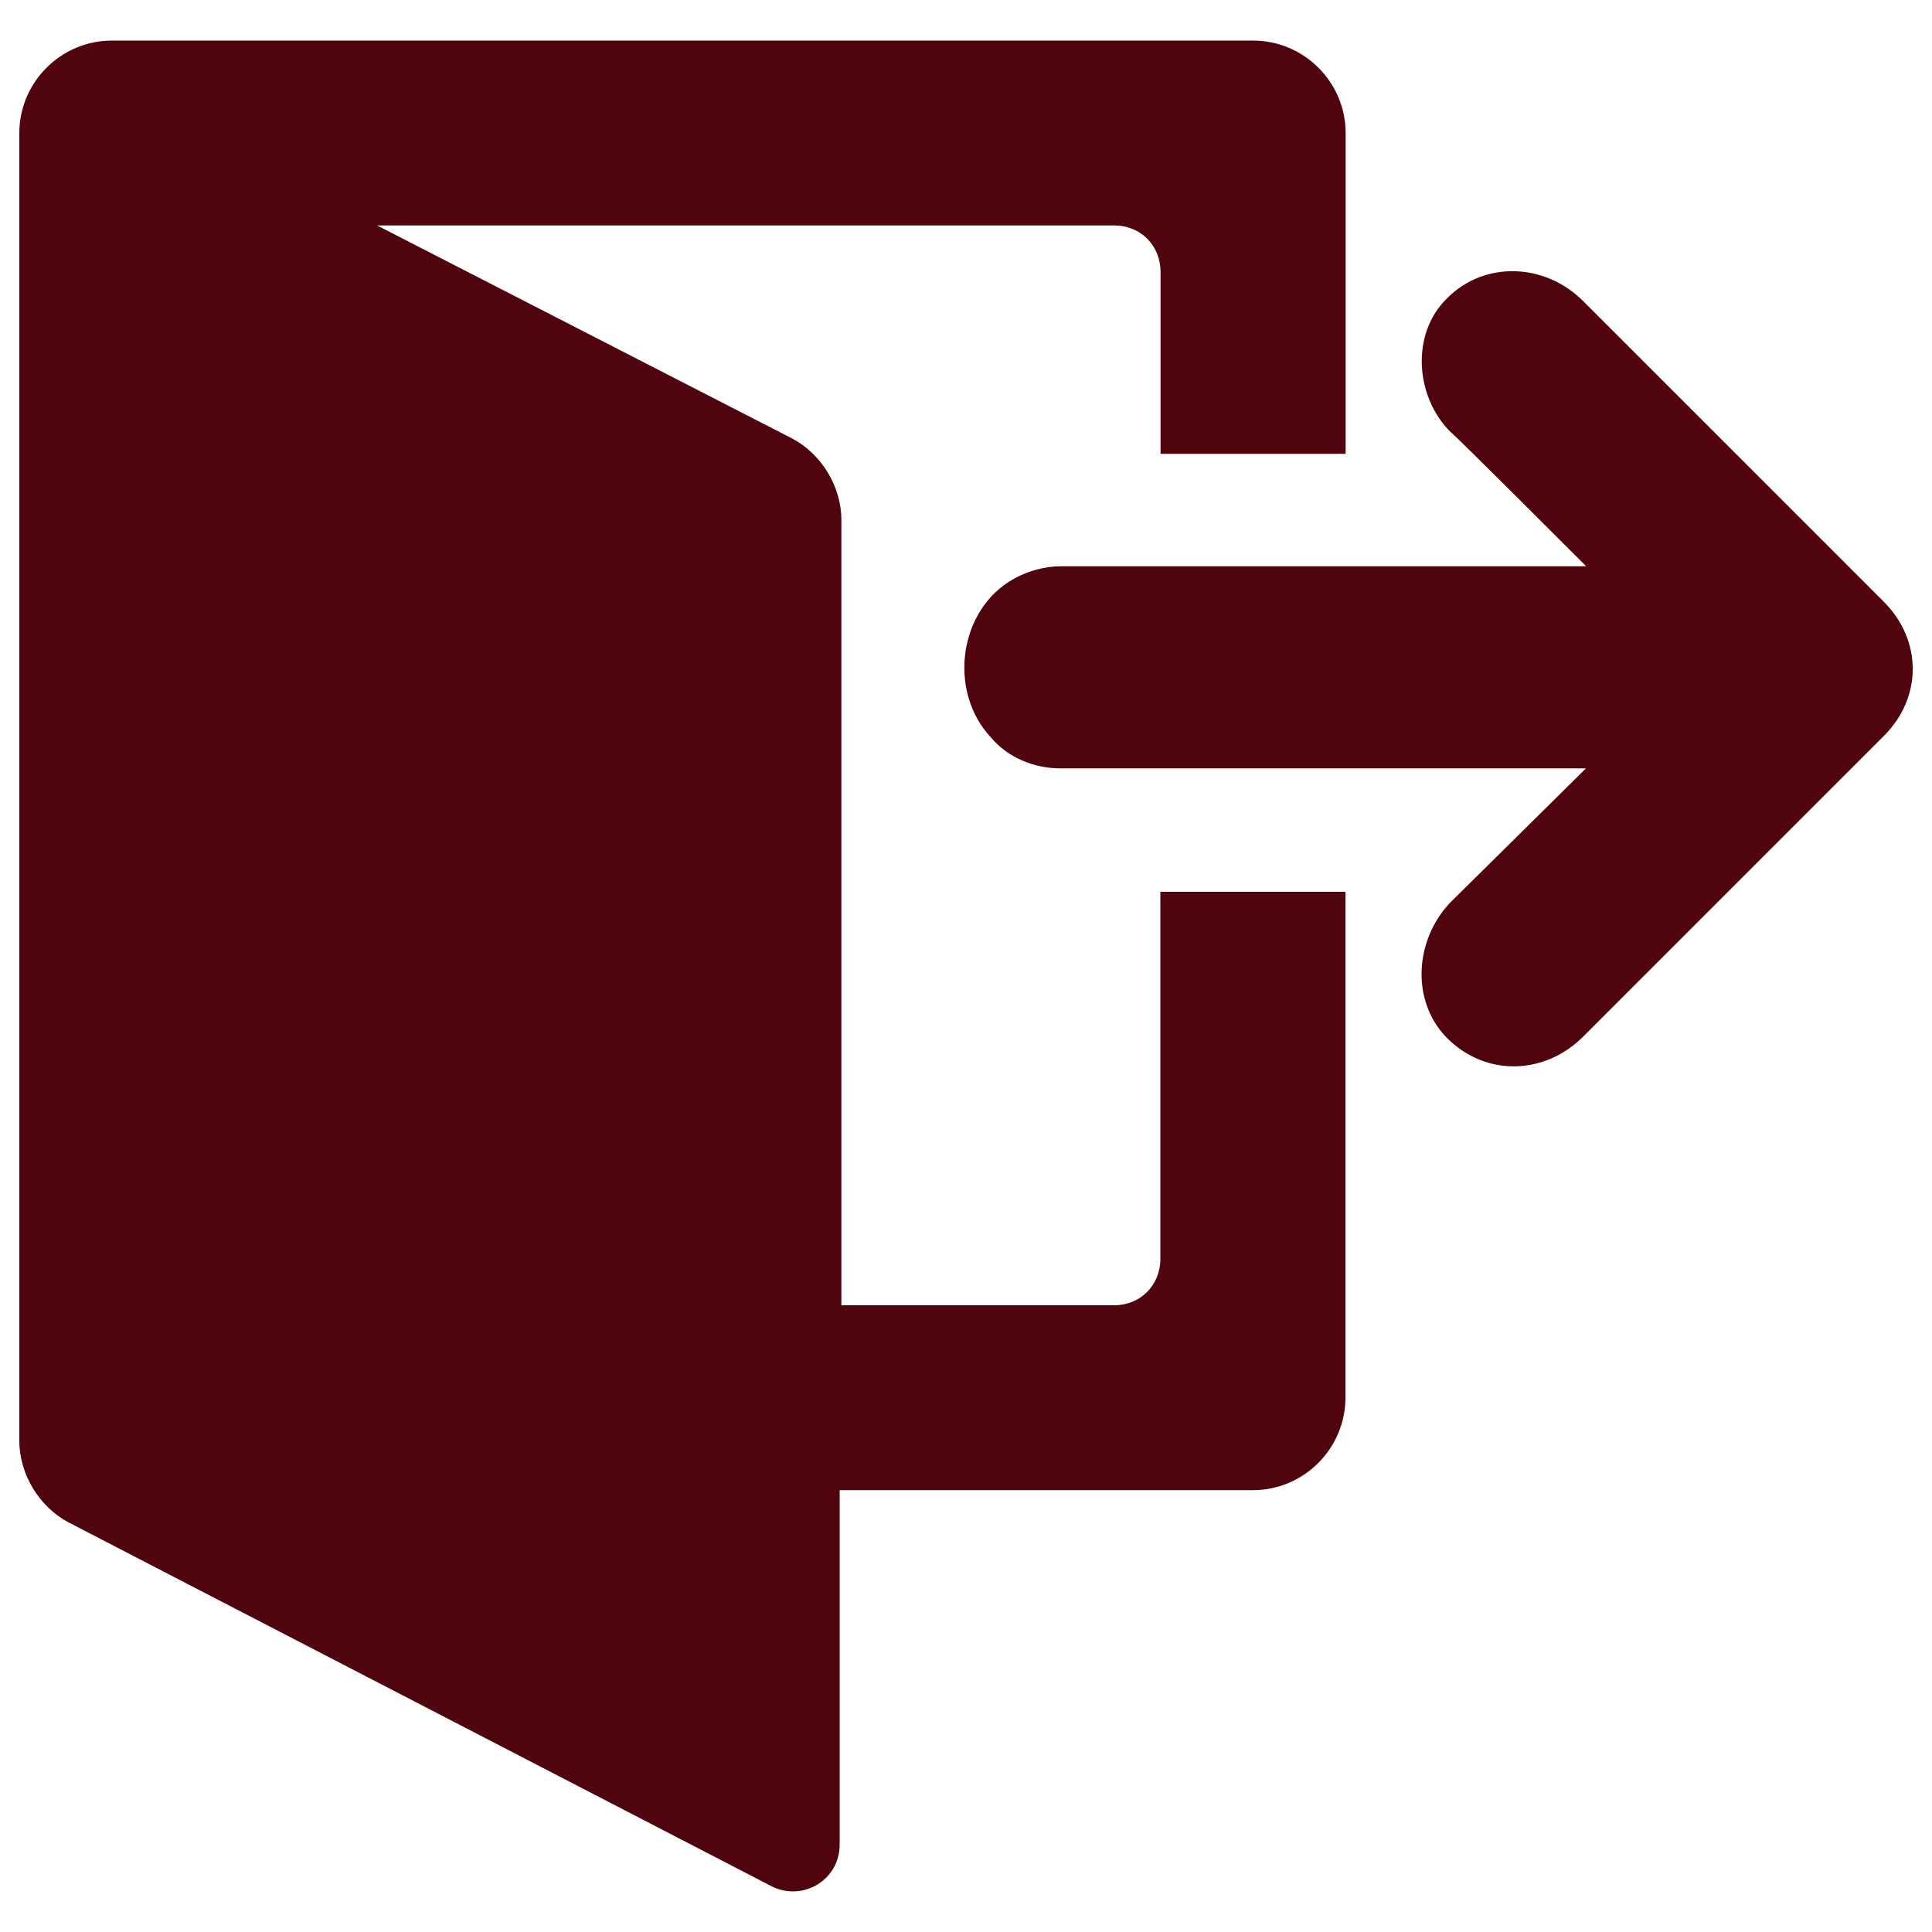
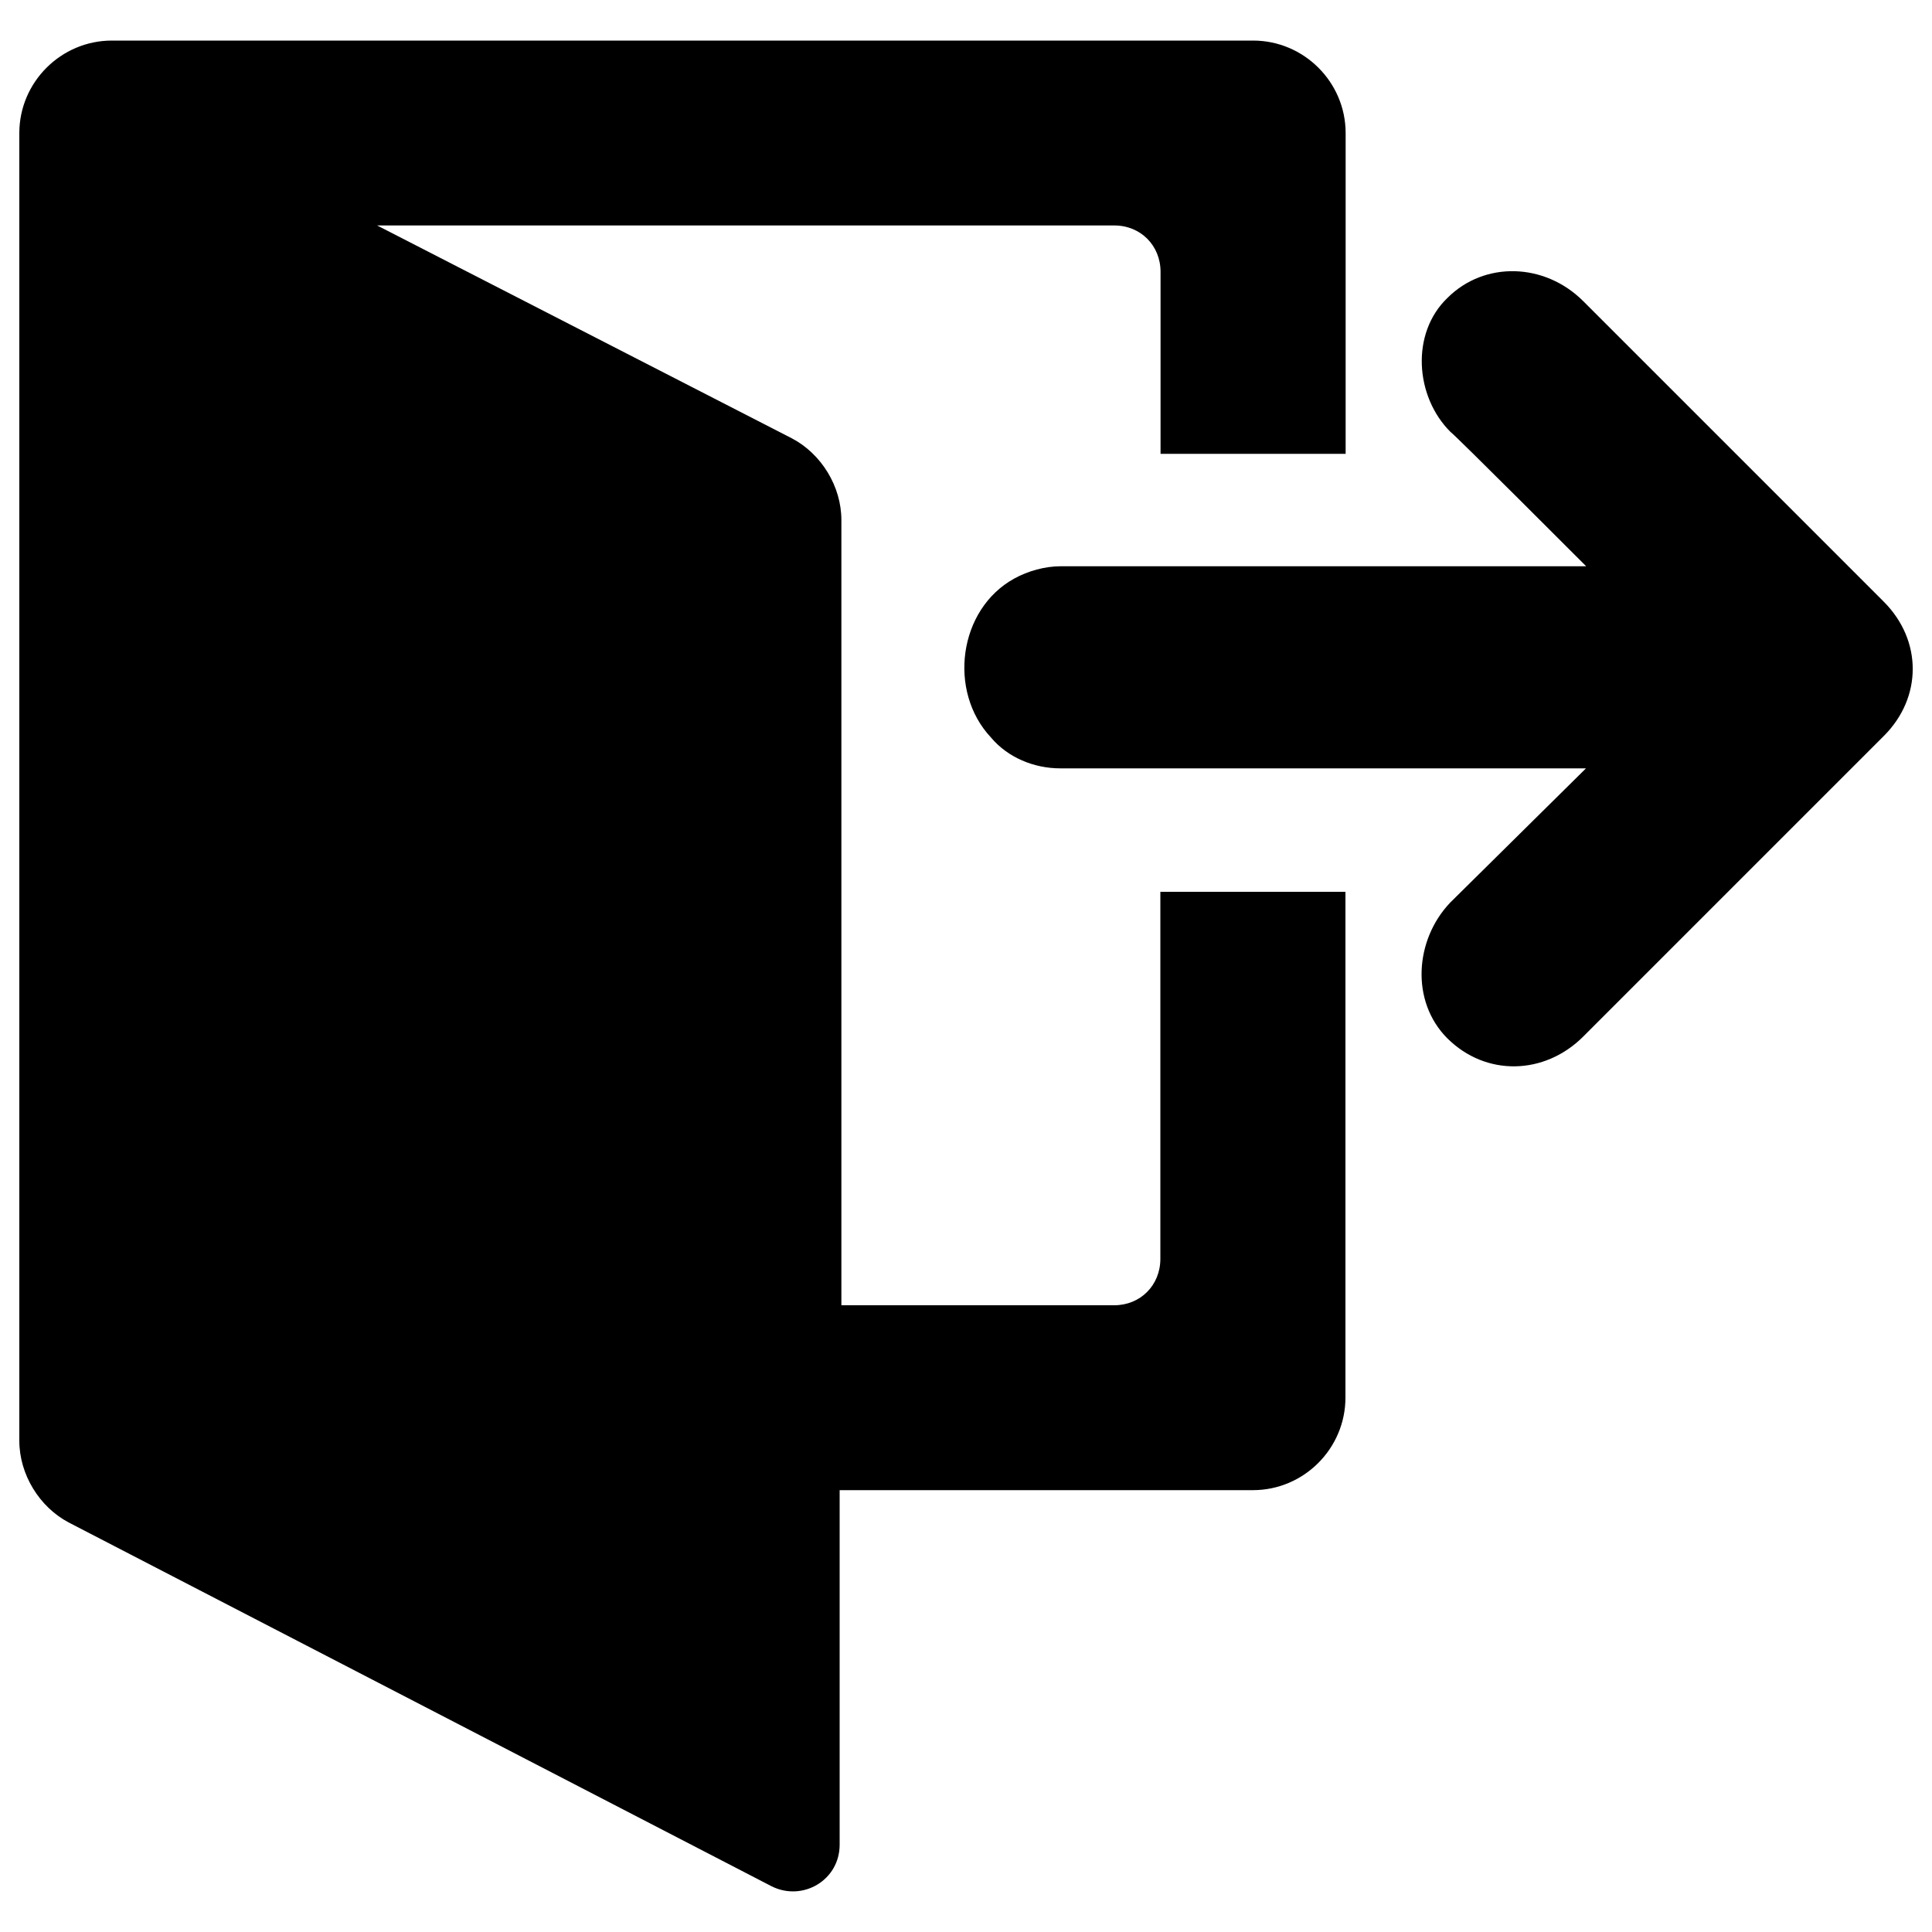
<svg xmlns="http://www.w3.org/2000/svg" version="1.1" x="0px" y="0px" viewBox="0 0 1000 1000" enable-background="new 0 0 1000 1000" xml:space="preserve" id="svg10">
  <defs id="defs14" />
  <g id="g8">
-     <path d="M696.5,234.1V68.9c0-26.4-21.6-47.9-47.9-47.9H57.9C31.6,21,10,42.5,10,68.9v676.8c0,17.5,10.4,34.3,25.5,42.3l364,188.4c16,7.9,35.1-3.2,35.1-21.6V771.3h213.9c26.4,0,47.9-21.6,47.9-47.9V461.6h-95.8v190c0,13.6-10.3,24-23.9,24H435.5V269.2c0-17.5-10.4-34.3-25.6-42.3L195.2,116.7h381.6c13.6,0,23.9,10.4,23.9,24v94.2h95.8L696.5,234.1L696.5,234.1L696.5,234.1z" id="path4" style="fill:#50040e;fill-opacity:1" />
-     <path d="M819.4,155.8l155.7,155.7c19.9,20,19.9,49.5,0,69.4L819.4,536.6c-20,19.9-50.3,20.7-70.3,0.8c-19.1-19.2-16.8-51.1,1.6-70.3l70.2-69.4H548.8c-13.6,0-27.2-5.6-35.9-16c-22.4-23.9-16.8-66.3,12-82.2c7.2-4,16-6.4,24-6.4H821c0,0-69.4-69.5-70.2-69.5c-18.4-18.3-20.7-51.1-1.6-69.4C768.3,135.1,799.4,135.9,819.4,155.8" id="path6" style="fill:#50040e;fill-opacity:1" />
+     <path d="M696.5,234.1V68.9c0-26.4-21.6-47.9-47.9-47.9H57.9C31.6,21,10,42.5,10,68.9v676.8c0,17.5,10.4,34.3,25.5,42.3l364,188.4c16,7.9,35.1-3.2,35.1-21.6V771.3h213.9c26.4,0,47.9-21.6,47.9-47.9V461.6h-95.8v190c0,13.6-10.3,24-23.9,24H435.5V269.2c0-17.5-10.4-34.3-25.6-42.3L195.2,116.7h381.6c13.6,0,23.9,10.4,23.9,24v94.2h95.8L696.5,234.1L696.5,234.1L696.5,234.1z" id="path4" style="fill:#000000;fill-opacity:1" />
+     <path d="M819.4,155.8l155.7,155.7c19.9,20,19.9,49.5,0,69.4L819.4,536.6c-20,19.9-50.3,20.7-70.3,0.8c-19.1-19.2-16.8-51.1,1.6-70.3l70.2-69.4H548.8c-13.6,0-27.2-5.6-35.9-16c-22.4-23.9-16.8-66.3,12-82.2c7.2-4,16-6.4,24-6.4H821c0,0-69.4-69.5-70.2-69.5c-18.4-18.3-20.7-51.1-1.6-69.4C768.3,135.1,799.4,135.9,819.4,155.8" id="path6" style="fill:#000000;fill-opacity:1" />
  </g>
</svg>
